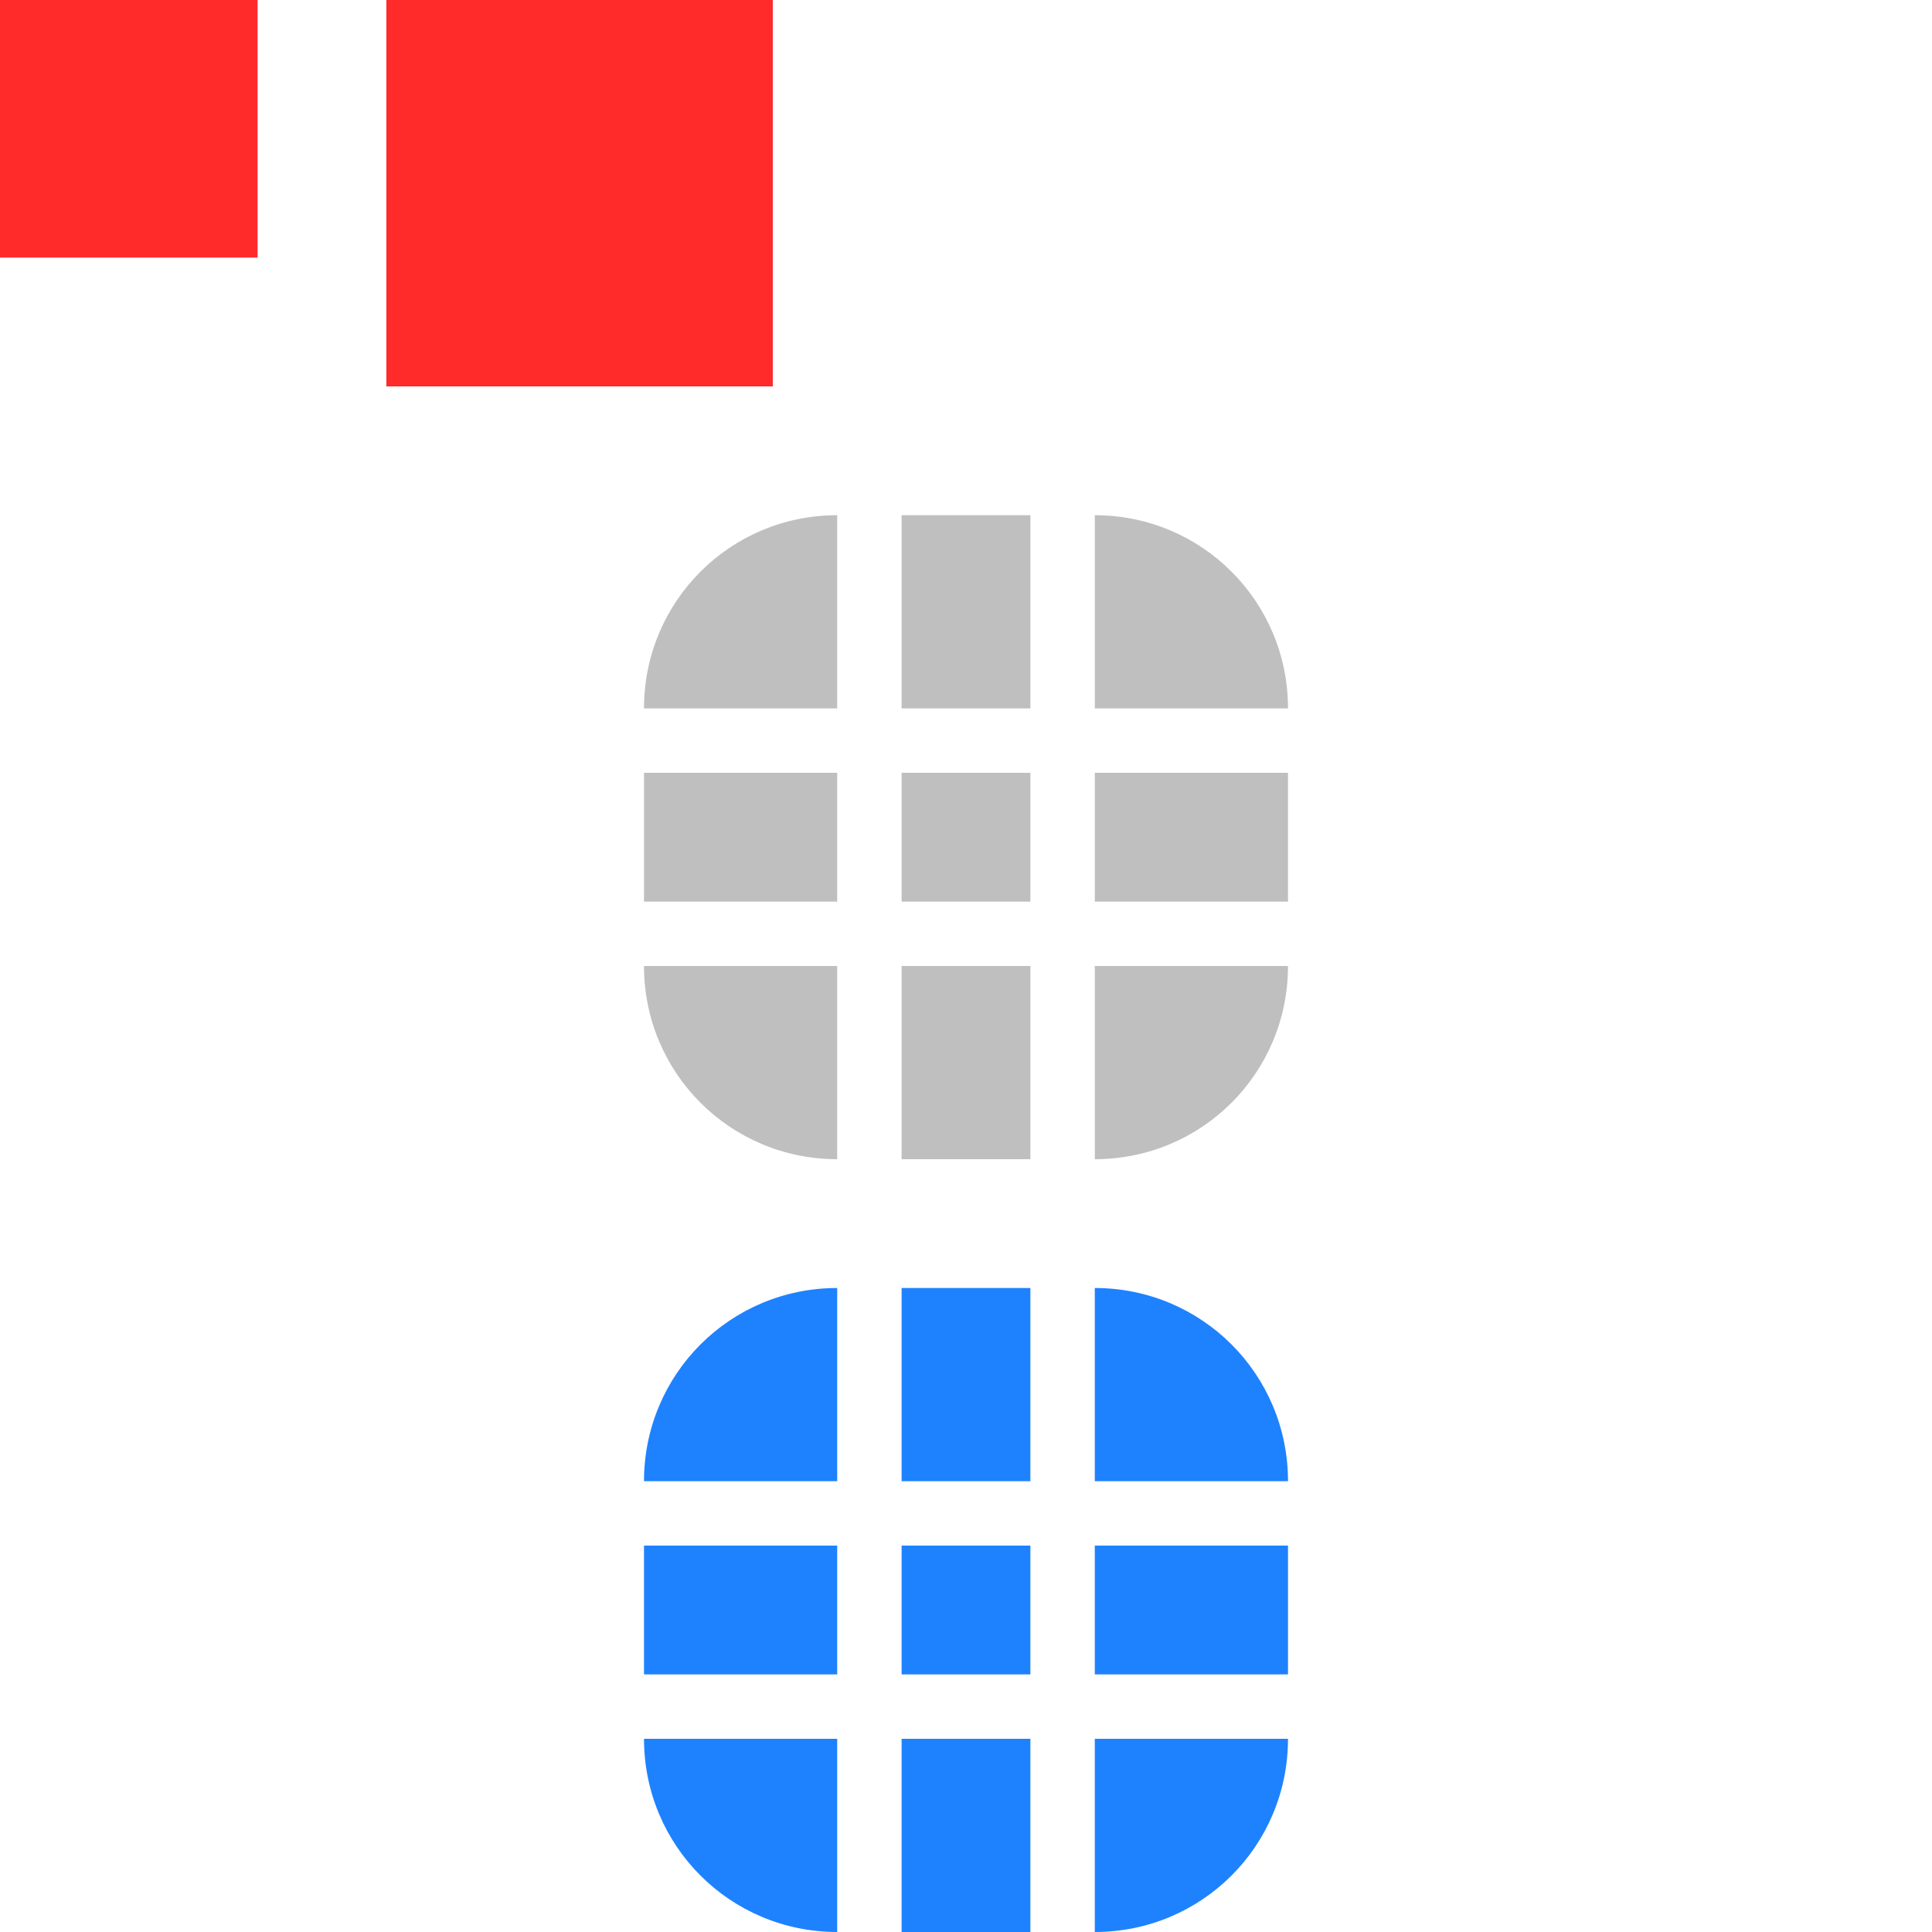
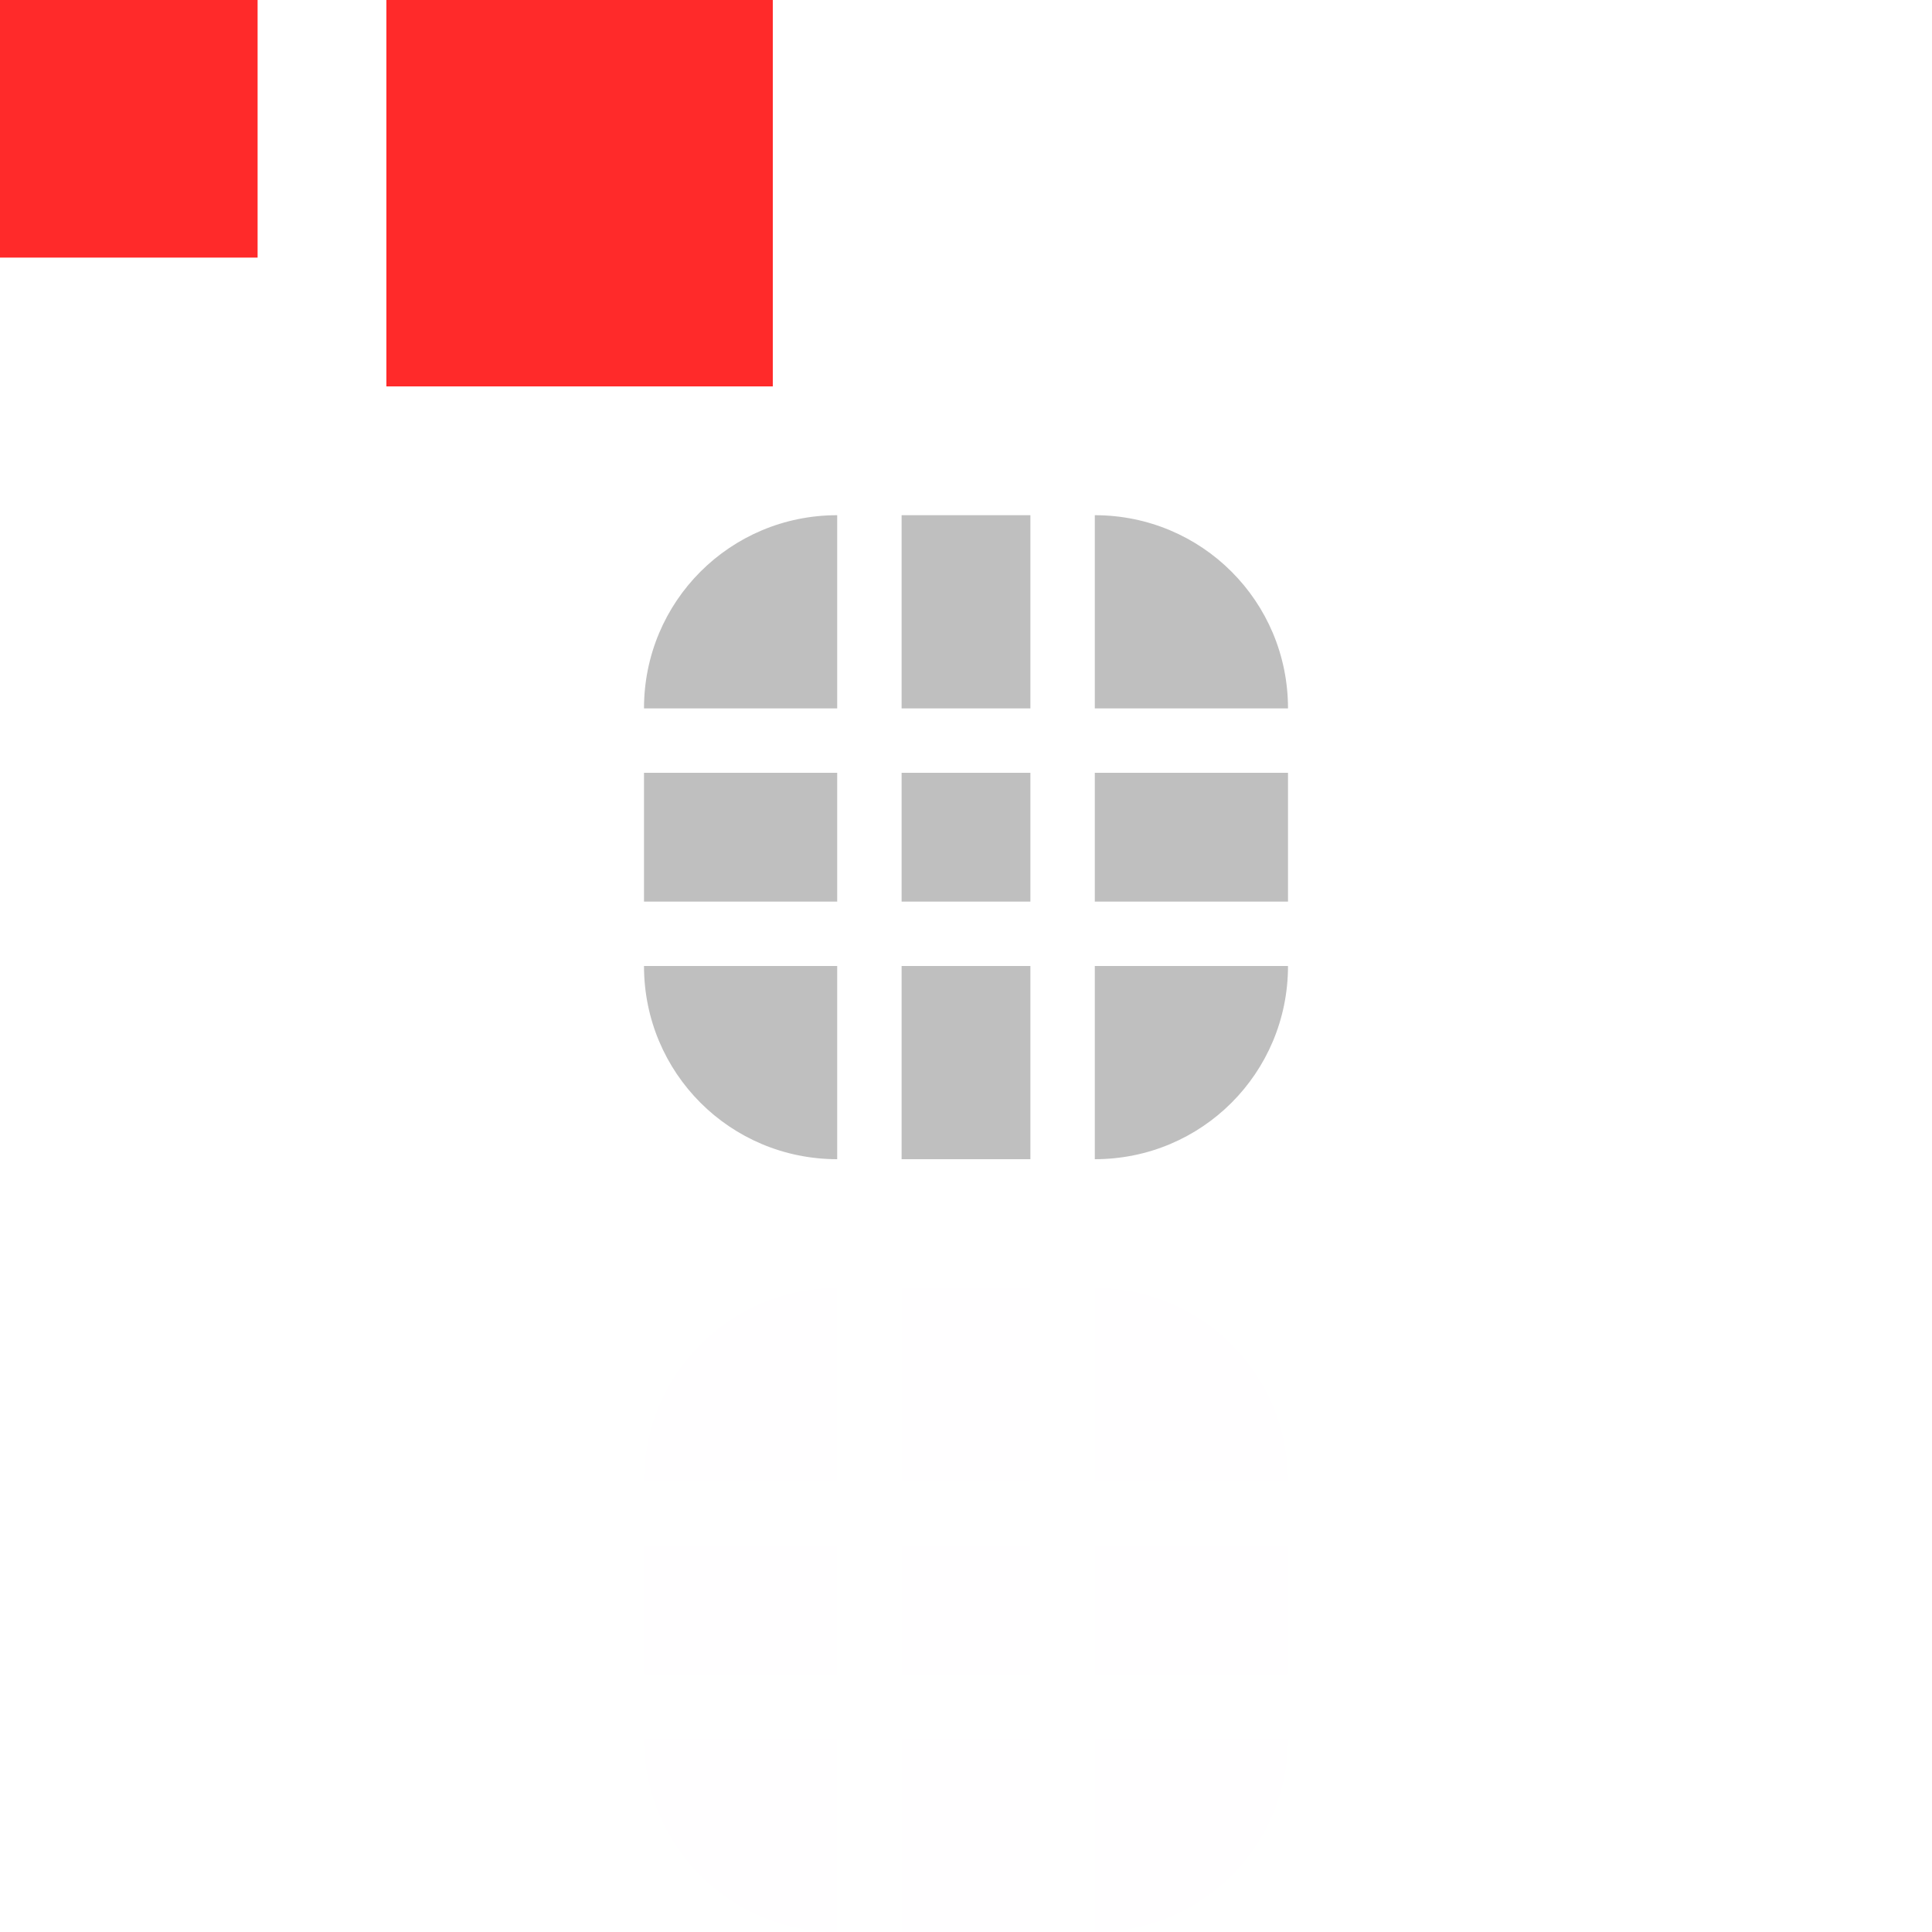
<svg xmlns="http://www.w3.org/2000/svg" id="svg31" viewBox="0 0 30 30" version="1.1" height="30" width="30">
  <defs id="defs3">
    <style type="text/css" id="current-color-scheme">.ColorScheme-Text {
        color:#31363b;
        stop-color:#31363b;
      }
      .ColorScheme-Background {
        color:#eff0f1;
        stop-color:#eff0f1;
      }
      .ColorScheme-Highlight {
        color:#3daee9;
        stop-color:#3daee9;
      }
      .ColorScheme-ViewText {
        color:#31363b;
        stop-color:#31363b;
      }
      .ColorScheme-ViewBackground {
        color:#fcfcfc;
        stop-color:#fcfcfc;
      }
      .ColorScheme-ViewHover {
        color:#93cee9;
        stop-color:#93cee9;
      }
      .ColorScheme-ViewFocus{
        color:#3daee9;
        stop-color:#3daee9;
      }
      .ColorScheme-ButtonText {
        color:#31363b;
        stop-color:#31363b;
      }
      .ColorScheme-ButtonBackground {
        color:#eff0f1;
        stop-color:#eff0f1;
      }
      .ColorScheme-ButtonHover {
        color:#93cee9;
        stop-color:#93cee9;
      }
      .ColorScheme-ButtonFocus{
        color:#3daee9;
        stop-color:#3daee9;
      }</style>
  </defs>
  <rect id="hint-tile-center" y="-1.4648437e-05" width="4" height="4" x="0" style="fill:#ff2a2a" />
  <rect id="hint-bar-size" x="6" y="-1.4648437e-05" width="6" height="6" style="fill:#ff2a2a" />
  <path d="m 17,15 v 3 c 1.662,0 3,-1.338 3,-3 z" id="bar-inactive-bottomright" style="fill:#000000;opacity:0.25" />
  <path d="m 17,12 v 2 h 3 v -2 z" id="bar-inactive-right" style="fill:#000000;opacity:0.25" />
  <path d="m 17,8 v 3 h 3 C 20,9.338 18.662,8 17,8 Z" id="bar-inactive-topright" style="fill:#000000;opacity:0.25" />
  <path d="m 10,15 c 0,1.662 1.338,3 3,3 v -3 z" id="bar-inactive-bottomleft" style="fill:#000000;opacity:0.25" />
  <path d="m 10,12 v 2 h 3 v -2 z" id="bar-inactive-left" style="fill:#000000;opacity:0.25" />
  <path d="m 13,8 c -1.662,0 -3,1.338 -3,3 h 3 z" id="bar-inactive-topleft" style="fill:#000000;opacity:0.25" />
  <path d="m 14,15 v 3 h 2 v -3 z" id="bar-inactive-bottom" style="fill:#000000;opacity:0.25" />
  <path d="m 16,12 h -2 v 2 h 2 z" id="bar-inactive-center" style="fill:#000000;opacity:0.25" />
  <path d="m 14,8 v 3 h 2 V 8 Z" id="bar-inactive-top" style="fill:#000000;opacity:0.25" />
-   <path style="color:#3daee9;fill:#1e82ff;fill-opacity:1" d="m 17,27 v 3 c 1.662,0 3,-1.338 3,-3 z" class="ColorScheme-Highlight" id="bar-active-bottomright" />
-   <path style="color:#3daee9;fill:#1e82ff;fill-opacity:1" d="m 17,24 v 2 h 3 v -2 z" class="ColorScheme-Highlight" id="bar-active-right" />
-   <path style="color:#3daee9;fill:#1e82ff;fill-opacity:1" d="m 17,20 v 3 h 3 c 0,-1.662 -1.338,-3 -3,-3 z" class="ColorScheme-Highlight" id="bar-active-topright" />
-   <path style="color:#3daee9;fill:#1e82ff;fill-opacity:1" d="m 10,27 c 0,1.662 1.338,3 3,3 v -3 z" class="ColorScheme-Highlight" id="bar-active-bottomleft" />
-   <path style="color:#3daee9;fill:#1e82ff;fill-opacity:1" d="m 10,24 v 2 h 3 v -2 z" class="ColorScheme-Highlight" id="bar-active-left" />
-   <path style="color:#3daee9;fill:#1e82ff;fill-opacity:1" d="m 13,20 c -1.662,0 -3,1.338 -3,3 h 3 z" class="ColorScheme-Highlight" id="bar-active-topleft" />
-   <path style="color:#3daee9;fill:#1e82ff;fill-opacity:1" d="m 14,27 v 3 h 2 v -3 z" class="ColorScheme-Highlight" id="bar-active-bottom" />
-   <path style="color:#3daee9;fill:#1e82ff;fill-opacity:1" d="m 16,24 h -2 v 2 h 2 z" class="ColorScheme-Highlight" id="bar-active-center" />
-   <path style="color:#3daee9;fill:#1e82ff;fill-opacity:1" d="m 14,20 v 3 h 2 v -3 z" class="ColorScheme-Highlight" id="bar-active-top" />
+   <path style="color:#3daee9;fill:#fffeff;fill-opacity:1" d="m 17,27 v 3 c 1.662,0 3,-1.338 3,-3 z" class="ColorScheme-Highlight" id="bar-active-bottomright" />
+   <path style="color:#3daee9;fill:#fffeff;fill-opacity:1" d="m 17,24 v 2 h 3 v -2 z" class="ColorScheme-Highlight" id="bar-active-right" />
+   <path style="color:#3daee9;fill:#fffeff;fill-opacity:1" d="m 17,20 v 3 h 3 c 0,-1.662 -1.338,-3 -3,-3 z" class="ColorScheme-Highlight" id="bar-active-topright" />
+   <path style="color:#3daee9;fill:#fffeff;fill-opacity:1" d="m 10,27 c 0,1.662 1.338,3 3,3 v -3 z" class="ColorScheme-Highlight" id="bar-active-bottomleft" />
+   <path style="color:#3daee9;fill:#fffeff;fill-opacity:1" d="m 10,24 v 2 h 3 v -2 z" class="ColorScheme-Highlight" id="bar-active-left" />
+   <path style="color:#3daee9;fill:#fffeff;fill-opacity:1" d="m 13,20 c -1.662,0 -3,1.338 -3,3 h 3 z" class="ColorScheme-Highlight" id="bar-active-topleft" />
+   <path style="color:#3daee9;fill:#fffeff;fill-opacity:1" d="m 14,27 v 3 h 2 v -3 z" class="ColorScheme-Highlight" id="bar-active-bottom" />
+   <path style="color:#3daee9;fill:#fffeff;fill-opacity:1" d="m 16,24 h -2 v 2 h 2 z" class="ColorScheme-Highlight" id="bar-active-center" />
+   <path style="color:#3daee9;fill:#fffeff;fill-opacity:1" d="m 14,20 v 3 h 2 v -3 z" class="ColorScheme-Highlight" id="bar-active-top" />
</svg>
